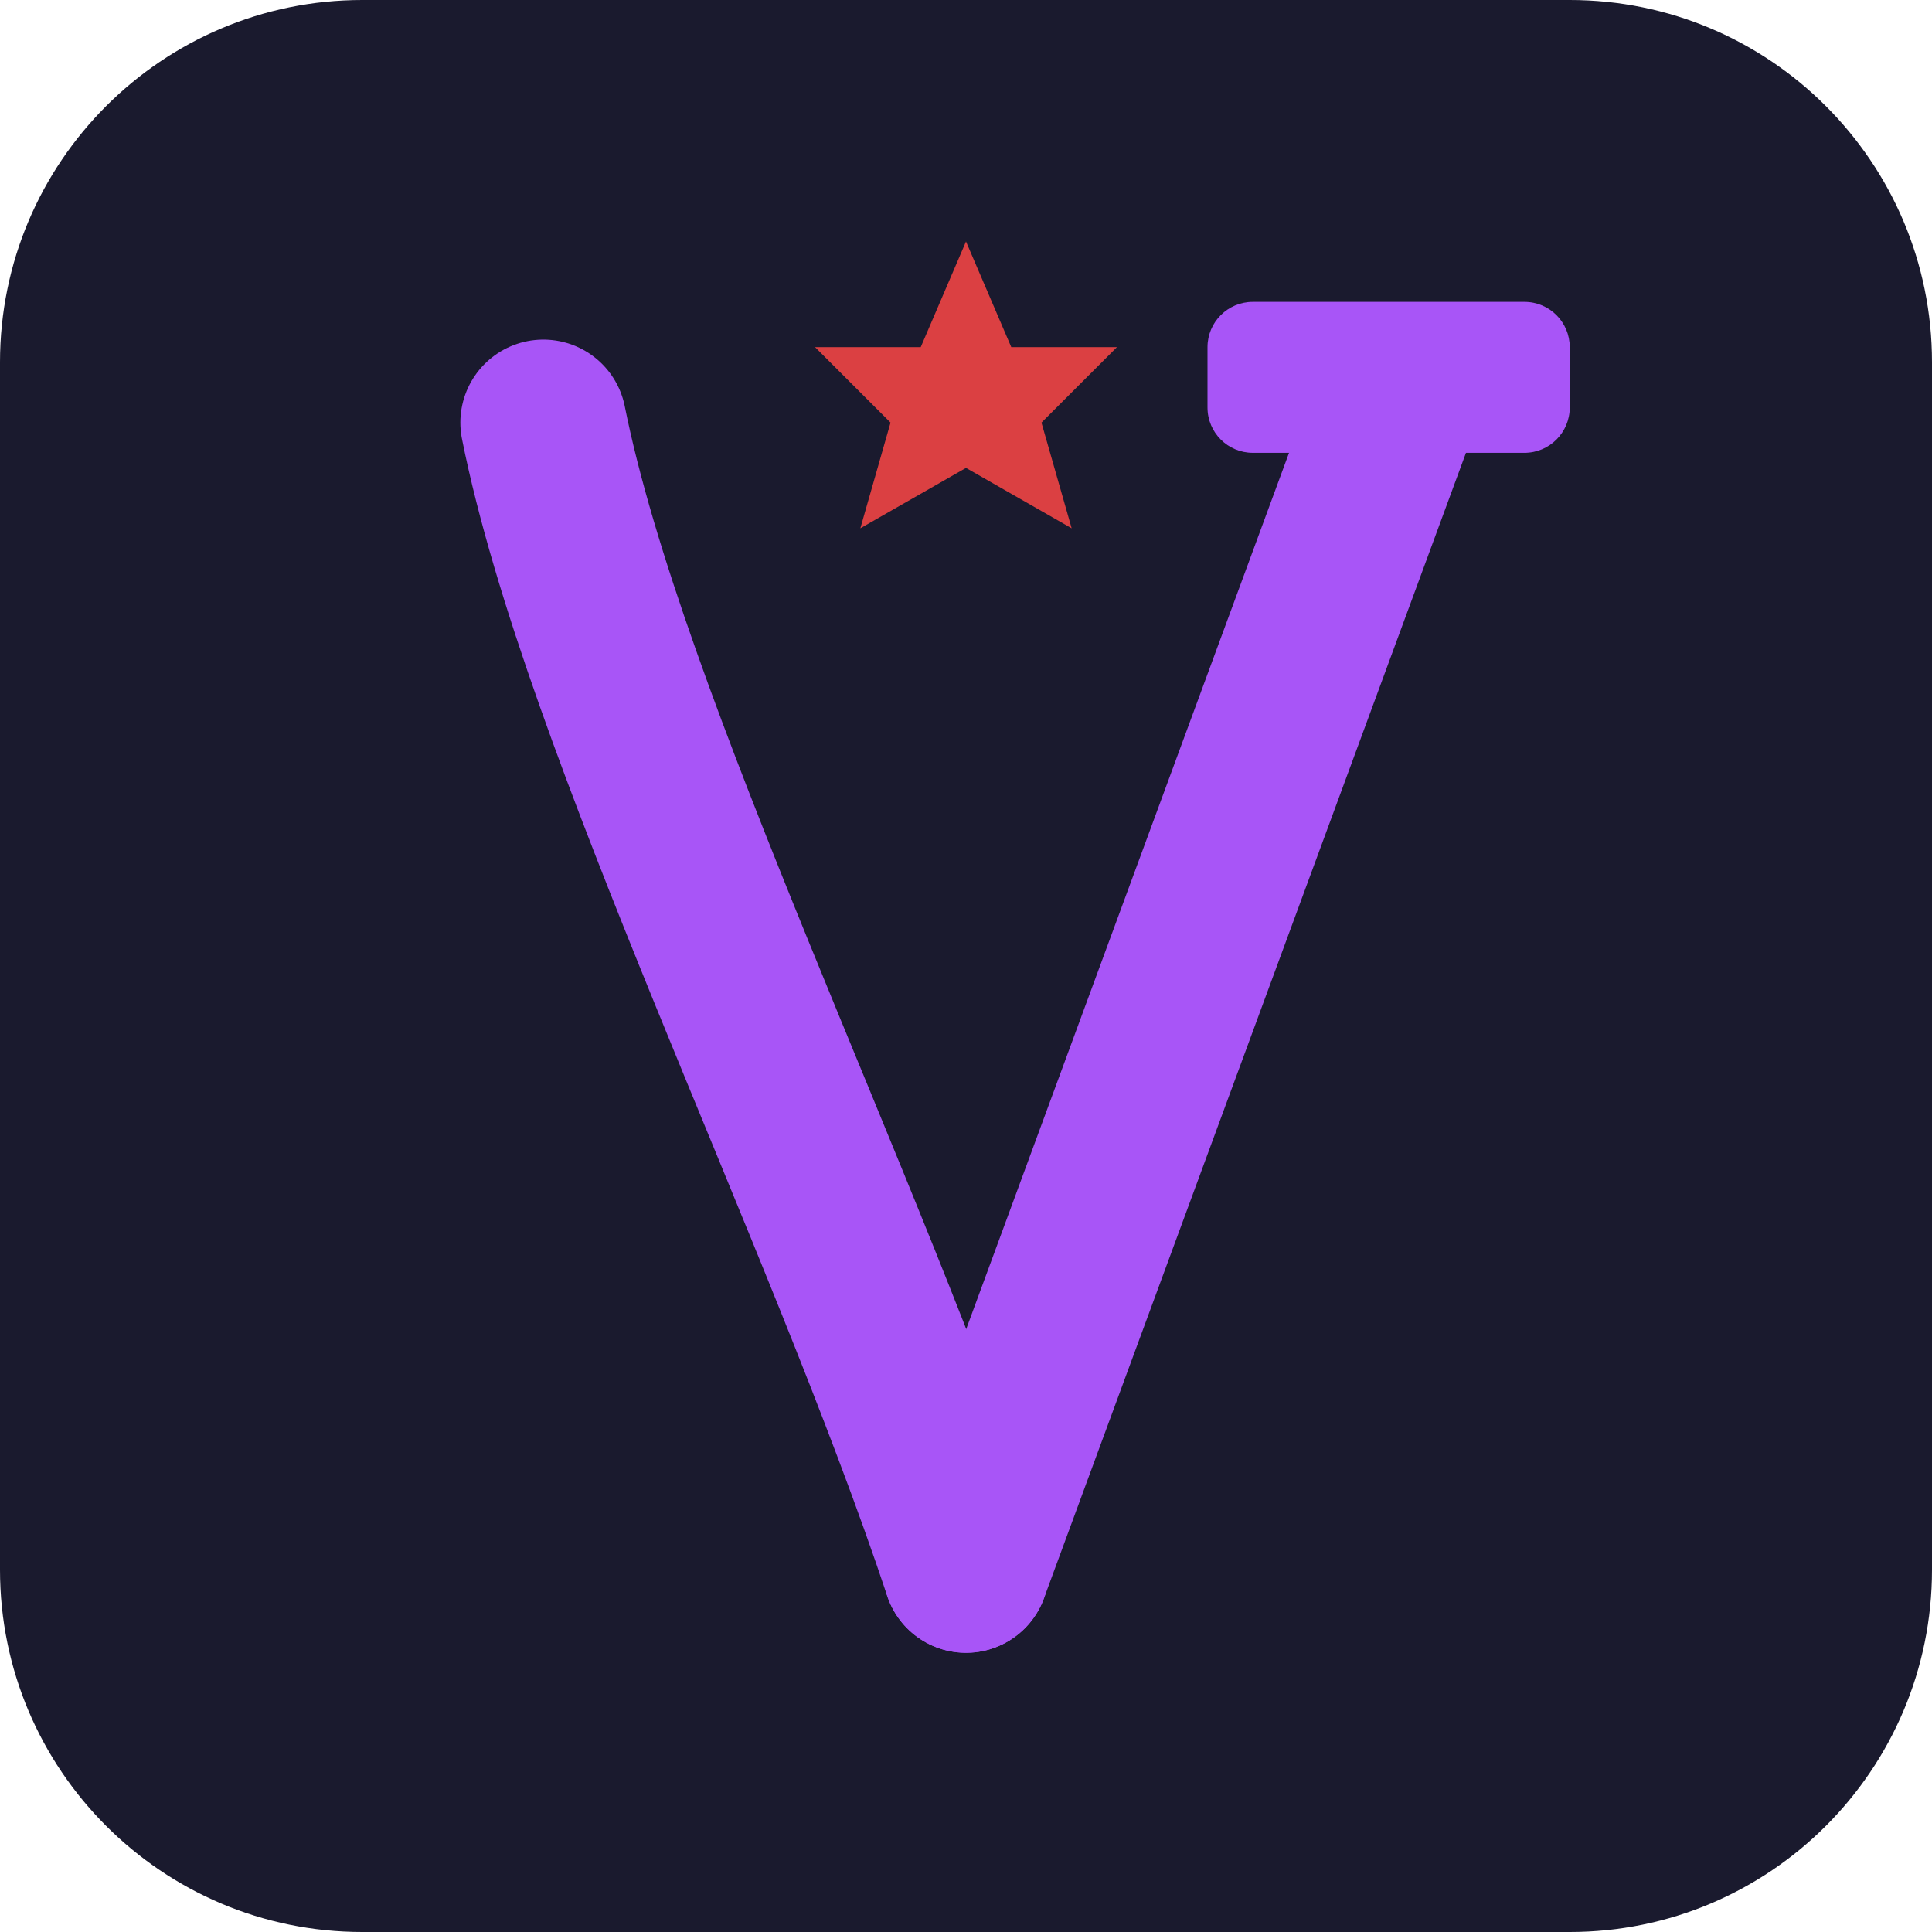
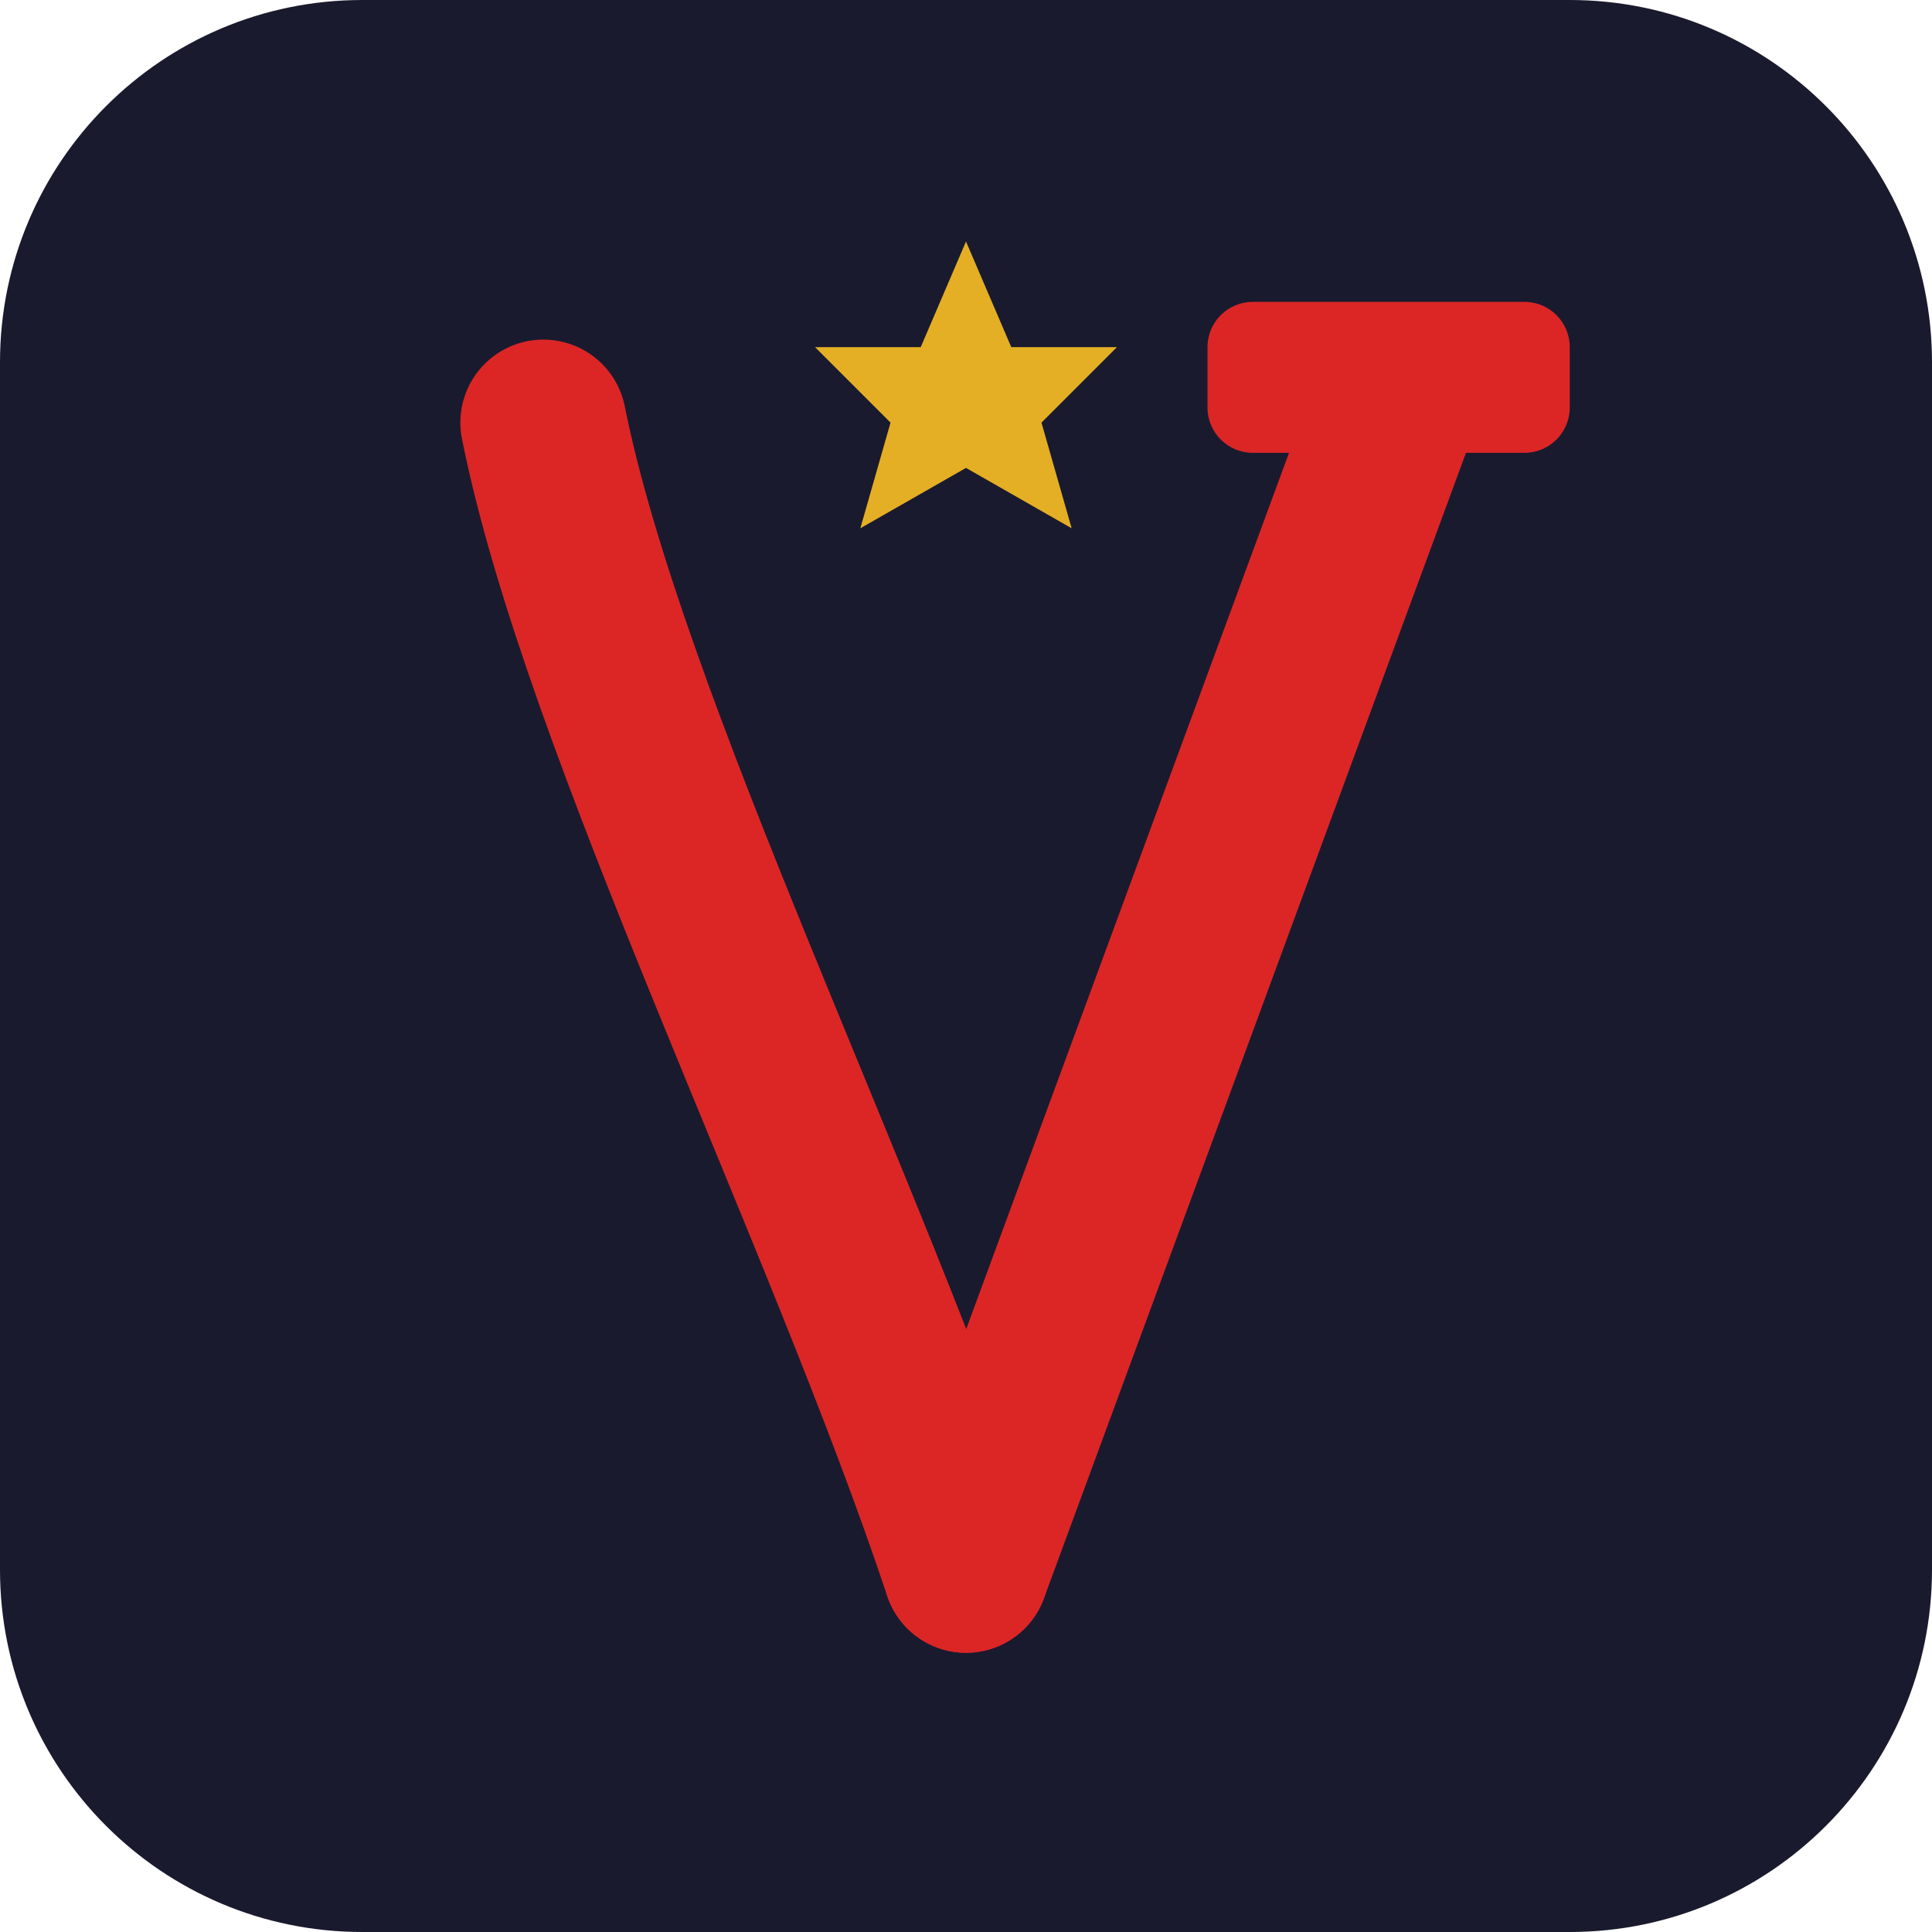
<svg xmlns="http://www.w3.org/2000/svg" viewBox="0 0 64 64">
  <rect width="64" height="64" rx="12" fill="#1a1a2e" />
  <g transform="translate(32,32)">
-     <path d="M-14,-18 C-12,-8 -4,8 0,20" stroke="#a855f7" stroke-width="5.5" fill="none" stroke-linecap="round" />
-     <path d="M14,-18 L0,20" stroke="#a855f7" stroke-width="5.5" fill="none" stroke-linecap="round" />
-     <rect x="8" y="-22" width="12" height="5" rx="1.5" fill="#a855f7" />
-     <polygon points="0,-24 1.5,-20.5 5,-20.5 2.5,-18 3.5,-14.5 0,-16.5 -3.5,-14.5 -2.5,-18 -5,-20.5 -1.5,-20.5" fill="#ef4444" opacity="0.9" />
+     <path d="M-14,-18 C-12,-8 -4,8 0,20" stroke="#dc2626" stroke-width="5.5" fill="none" stroke-linecap="round" />
+     <path d="M14,-18 L0,20" stroke="#dc2626" stroke-width="5.5" fill="none" stroke-linecap="round" />
+     <rect x="8" y="-22" width="12" height="5" rx="1.5" fill="#dc2626" />
+     <polygon points="0,-24 1.5,-20.5 5,-20.5 2.5,-18 3.5,-14.5 0,-16.5 -3.5,-14.5 -2.5,-18 -5,-20.5 -1.5,-20.5" fill="#fbbf24" opacity="0.9" />
  </g>
</svg>
